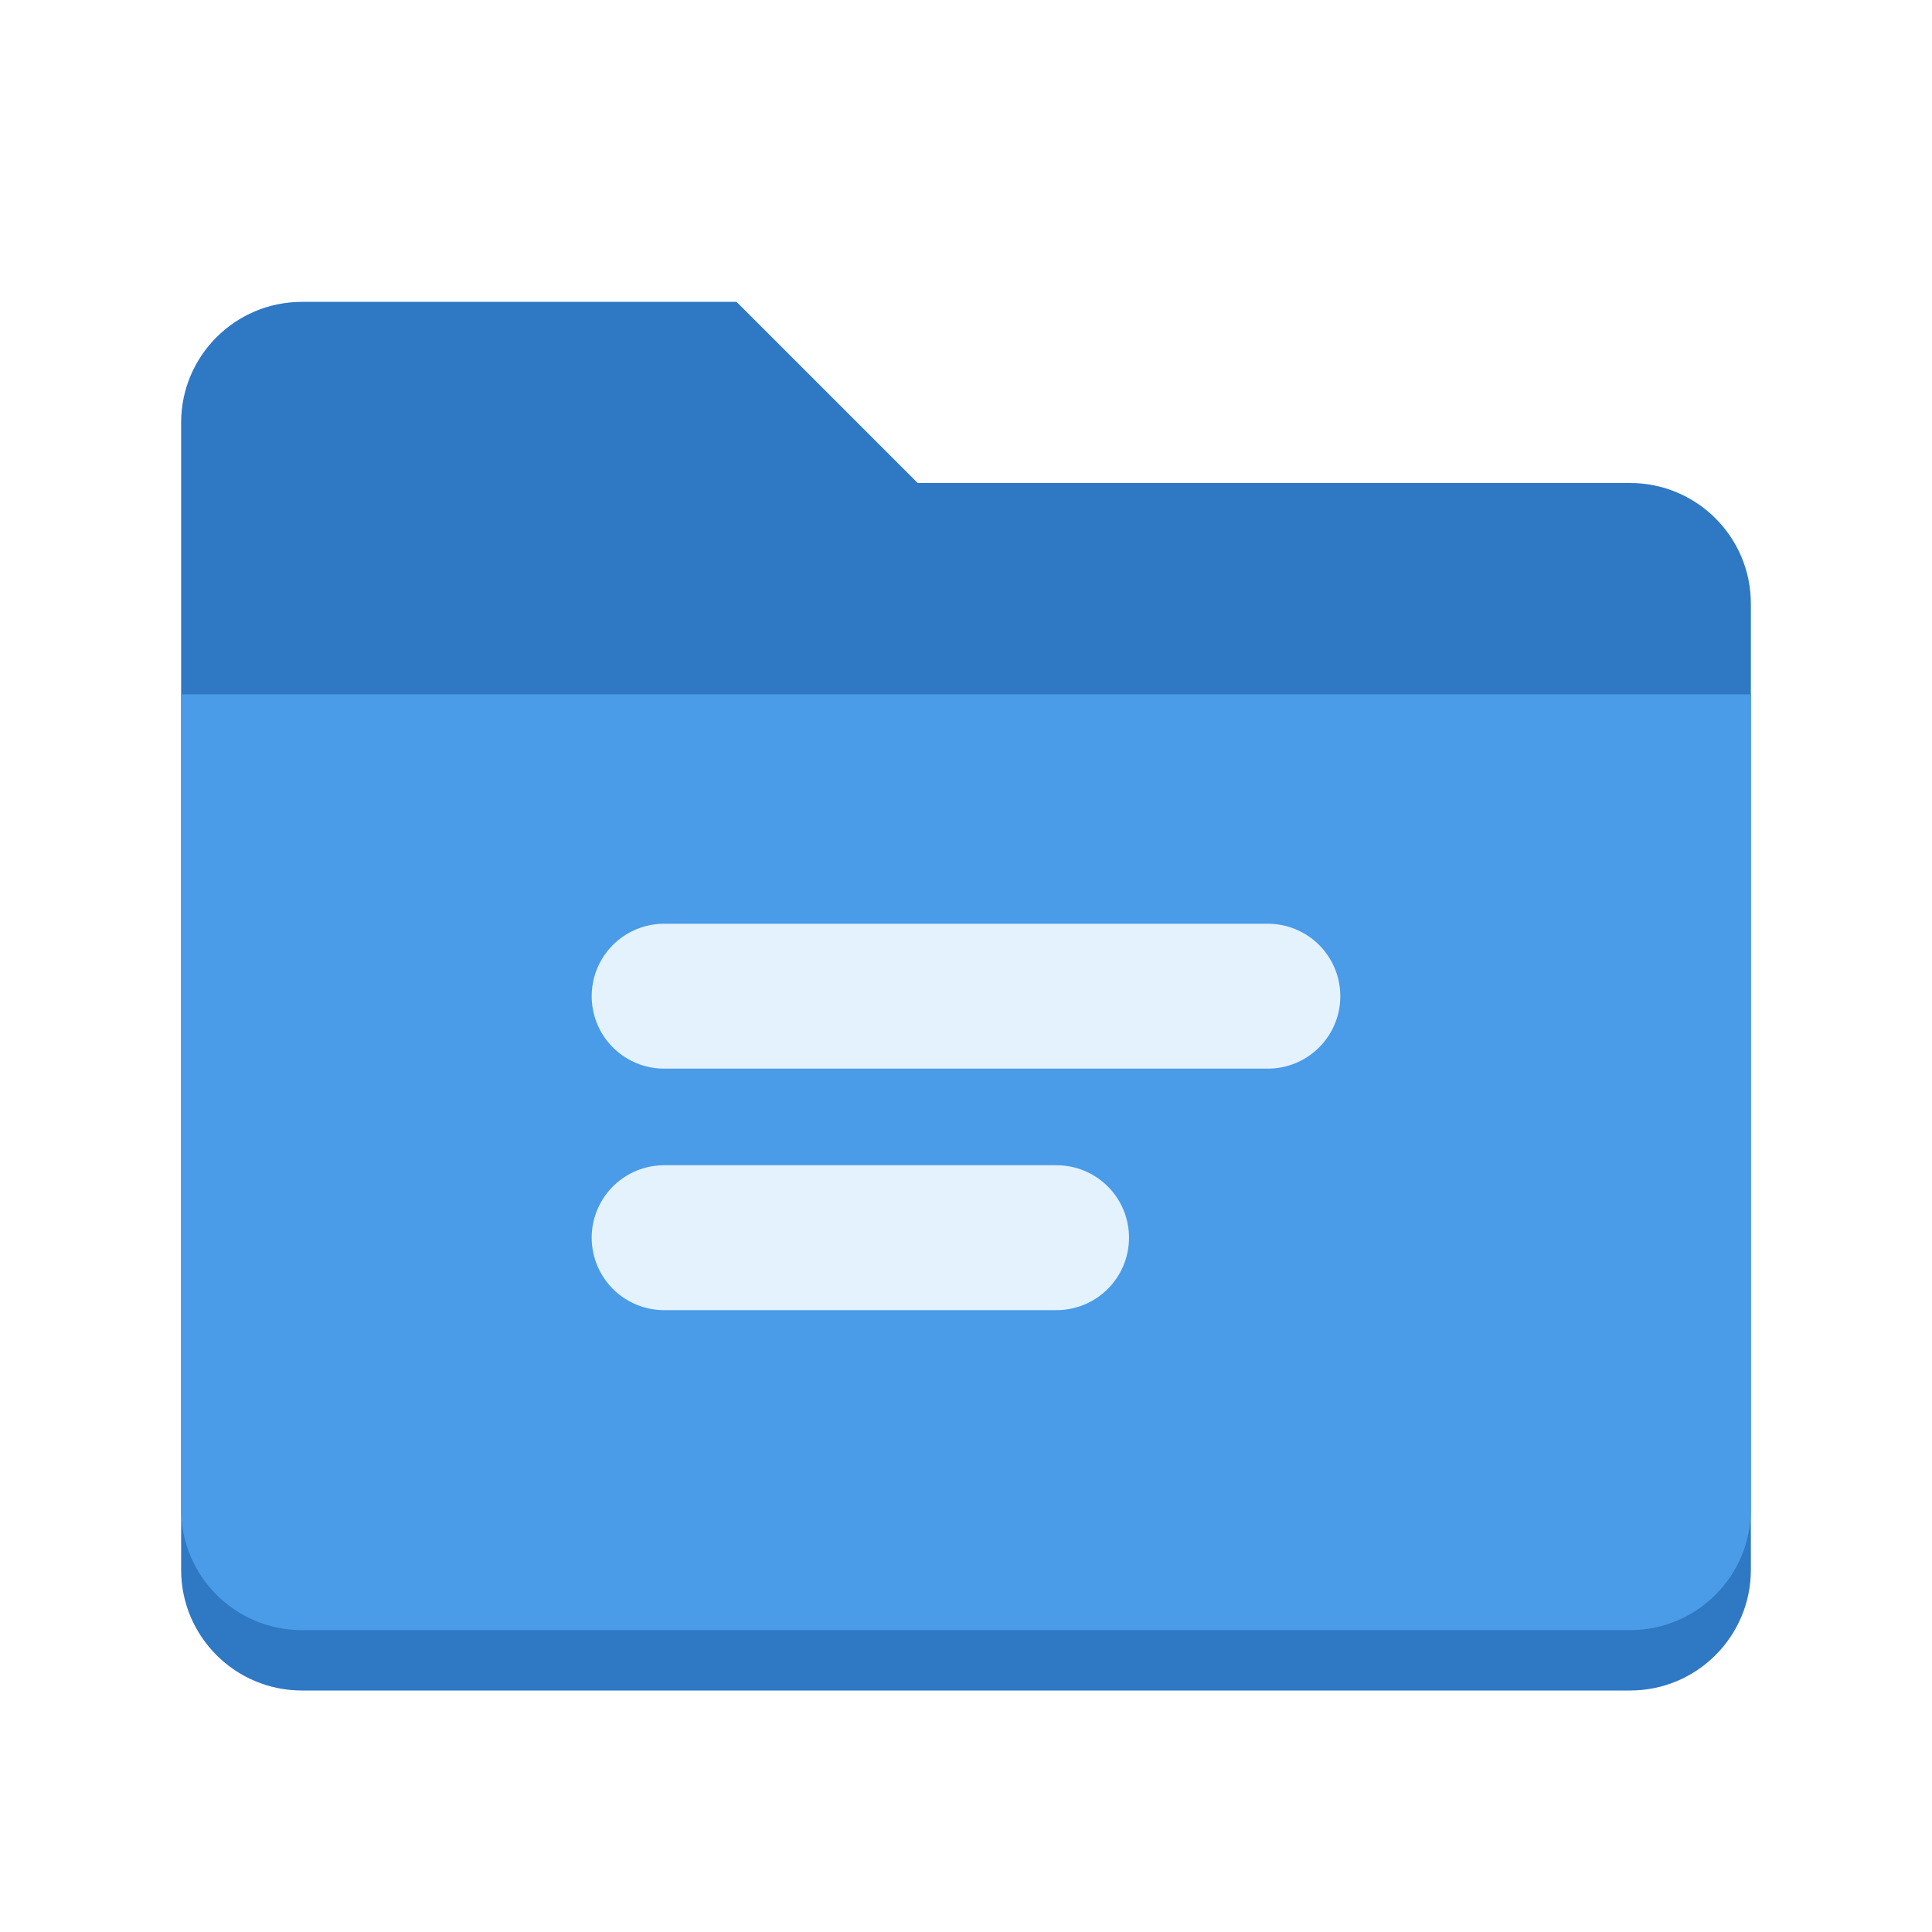
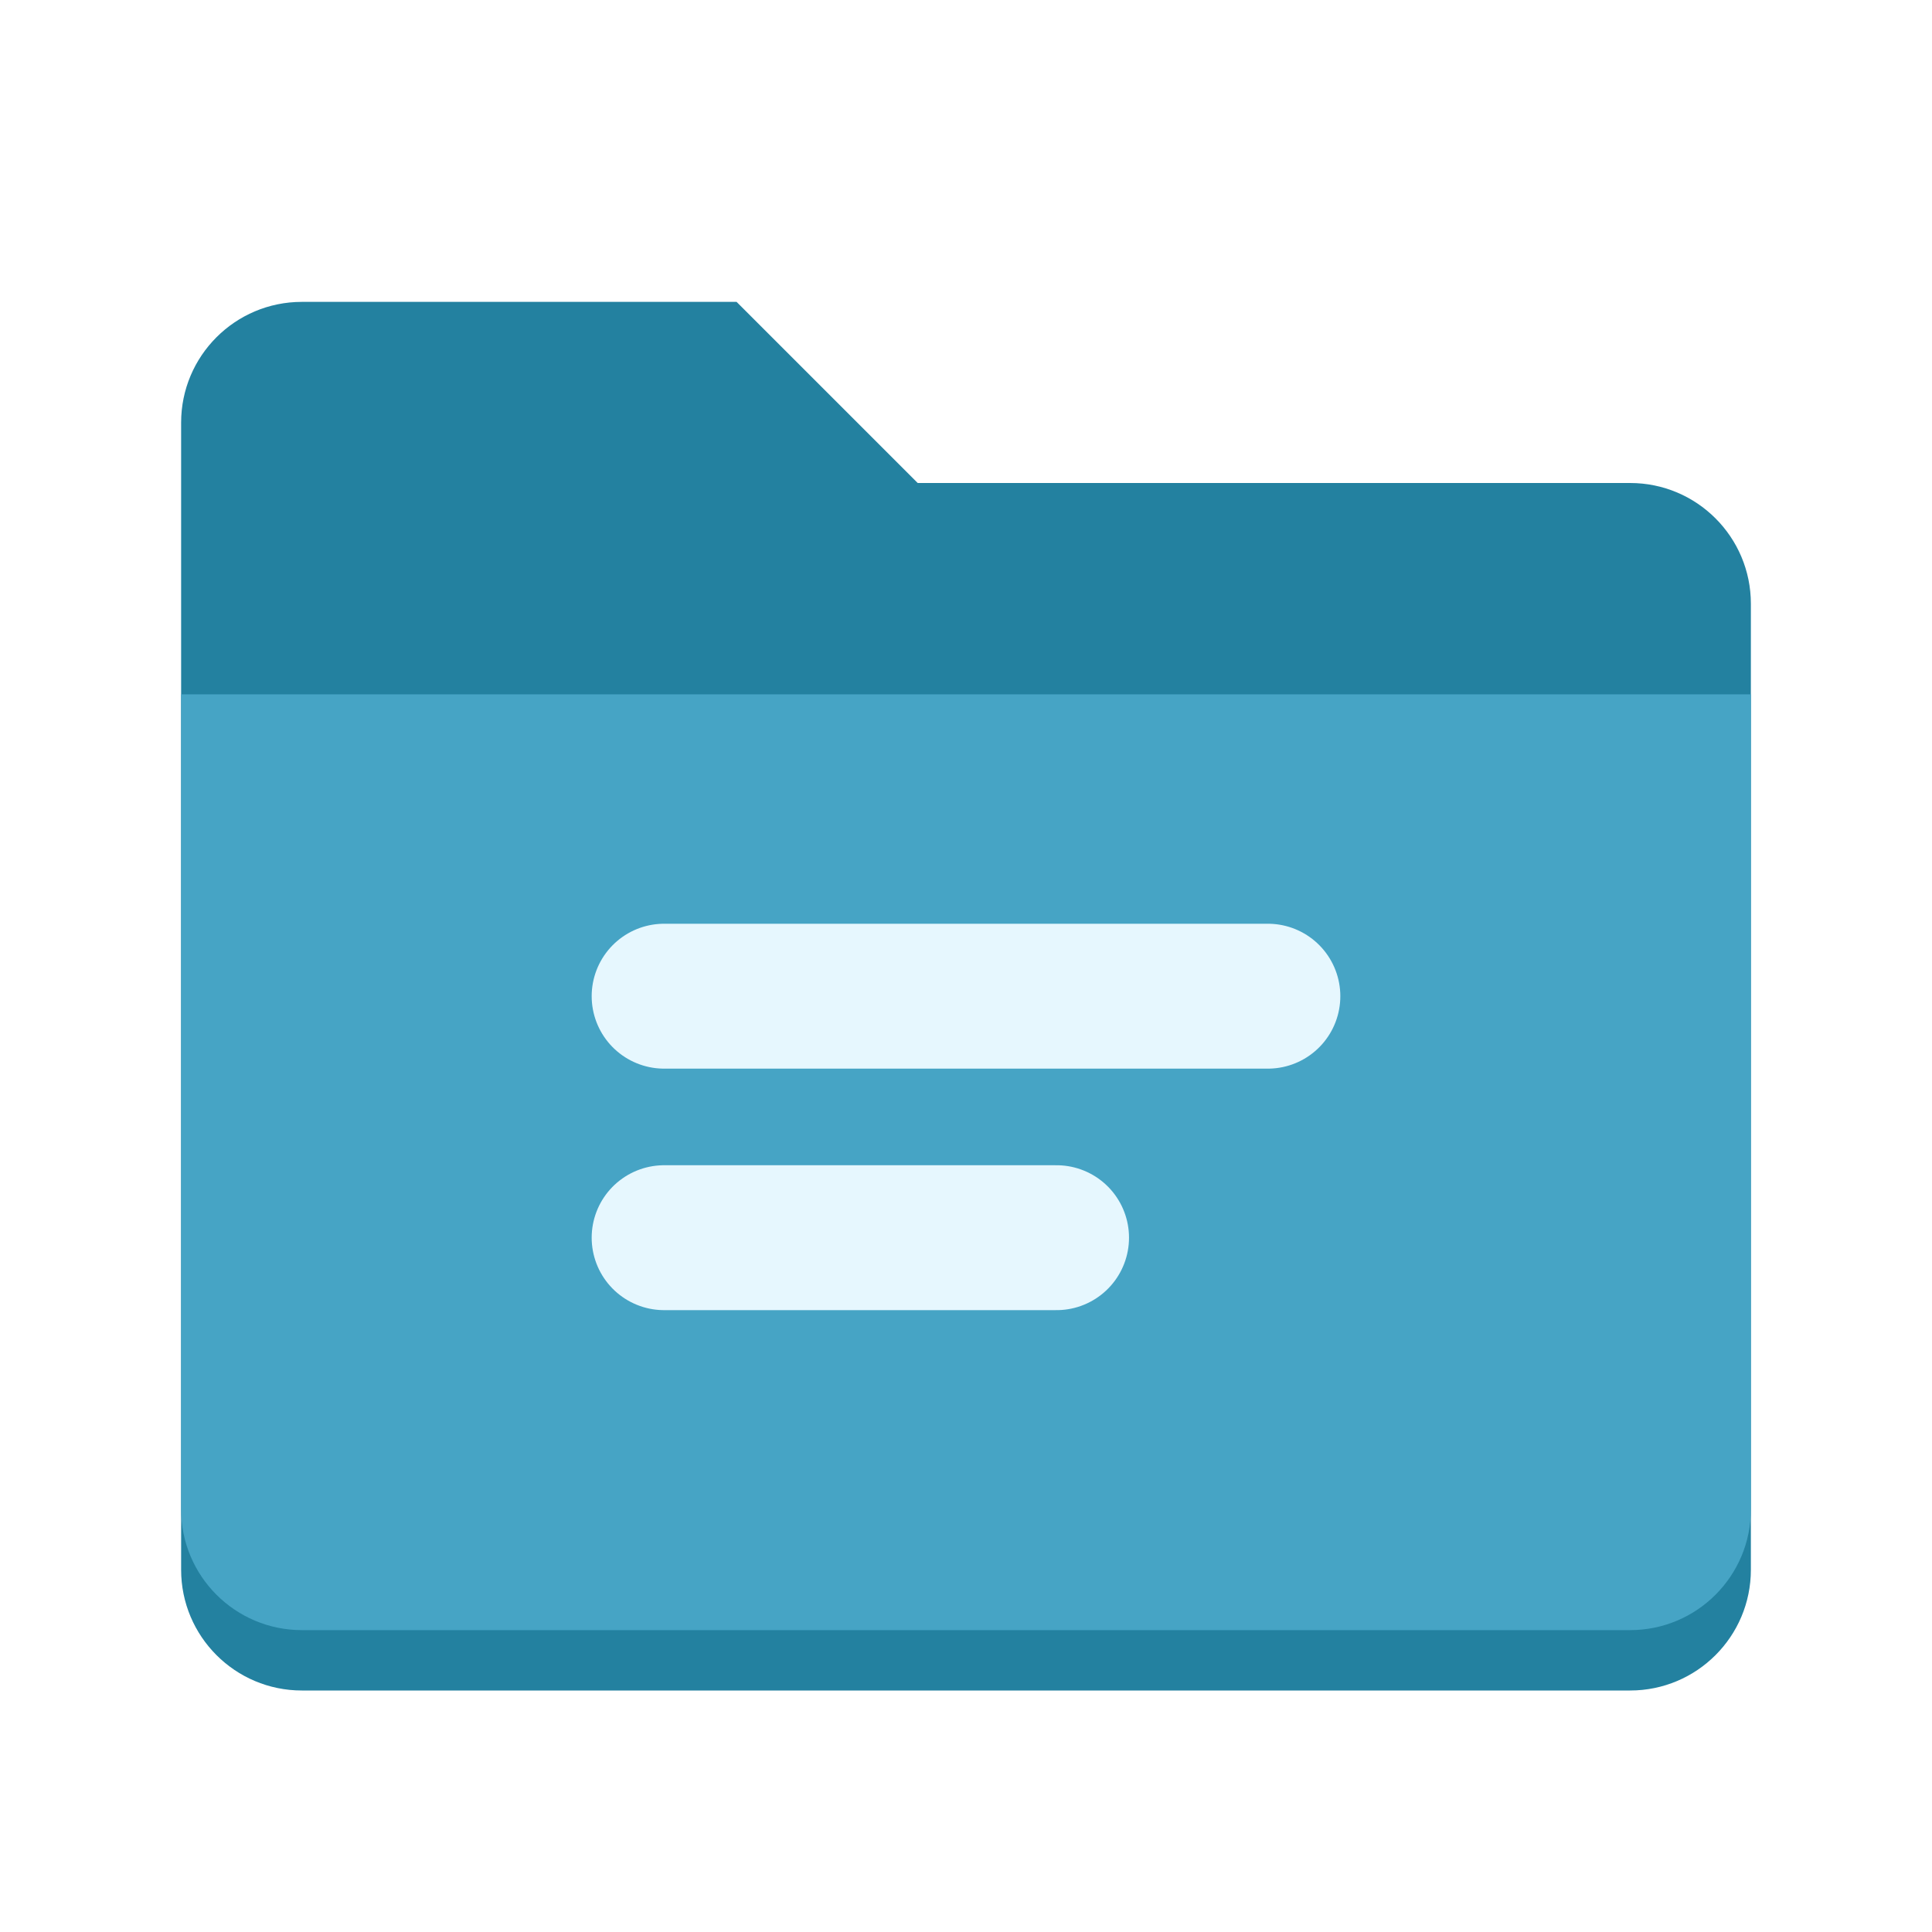
<svg xmlns="http://www.w3.org/2000/svg" viewBox="0 0 16 16">
-   <path d="M1.5 3.5a1 1 0 0 1 1-1h3.6l1.5 1.5h5.9a1 1 0 0 1 1 1v8a1 1 0 0 1-1 1h-11a1 1 0 0 1-1-1Z" fill="#2f78c4" />
-   <path d="M1.5 5.75h13v6.75a1 1 0 0 1-1 1h-11a1 1 0 0 1-1-1Z" fill="#4a9be8" />
+   <path d="M1.5 3.5a1 1 0 0 1 1-1h3.6l1.5 1.5h5.9a1 1 0 0 1 1 1v8a1 1 0 0 1-1 1h-11a1 1 0 0 1-1-1Z" fill="#2381a0" />
+   <path d="M1.5 5.75h13v6.75a1 1 0 0 1-1 1h-11a1 1 0 0 1-1-1Z" fill="#46a4c5" />
  <g data-open-shift="">
-     <path d="M5.5 8.25h5M5.5 10.25h3.25" fill="none" stroke="#e3f2fd" stroke-width="1.2" stroke-linecap="round" stroke-linejoin="round" />
+     <path d="M5.5 8.25h5M5.5 10.25h3.25" fill="none" stroke="#e6f7fe" stroke-width="1.2" stroke-linecap="round" stroke-linejoin="round" />
  </g>
</svg>
